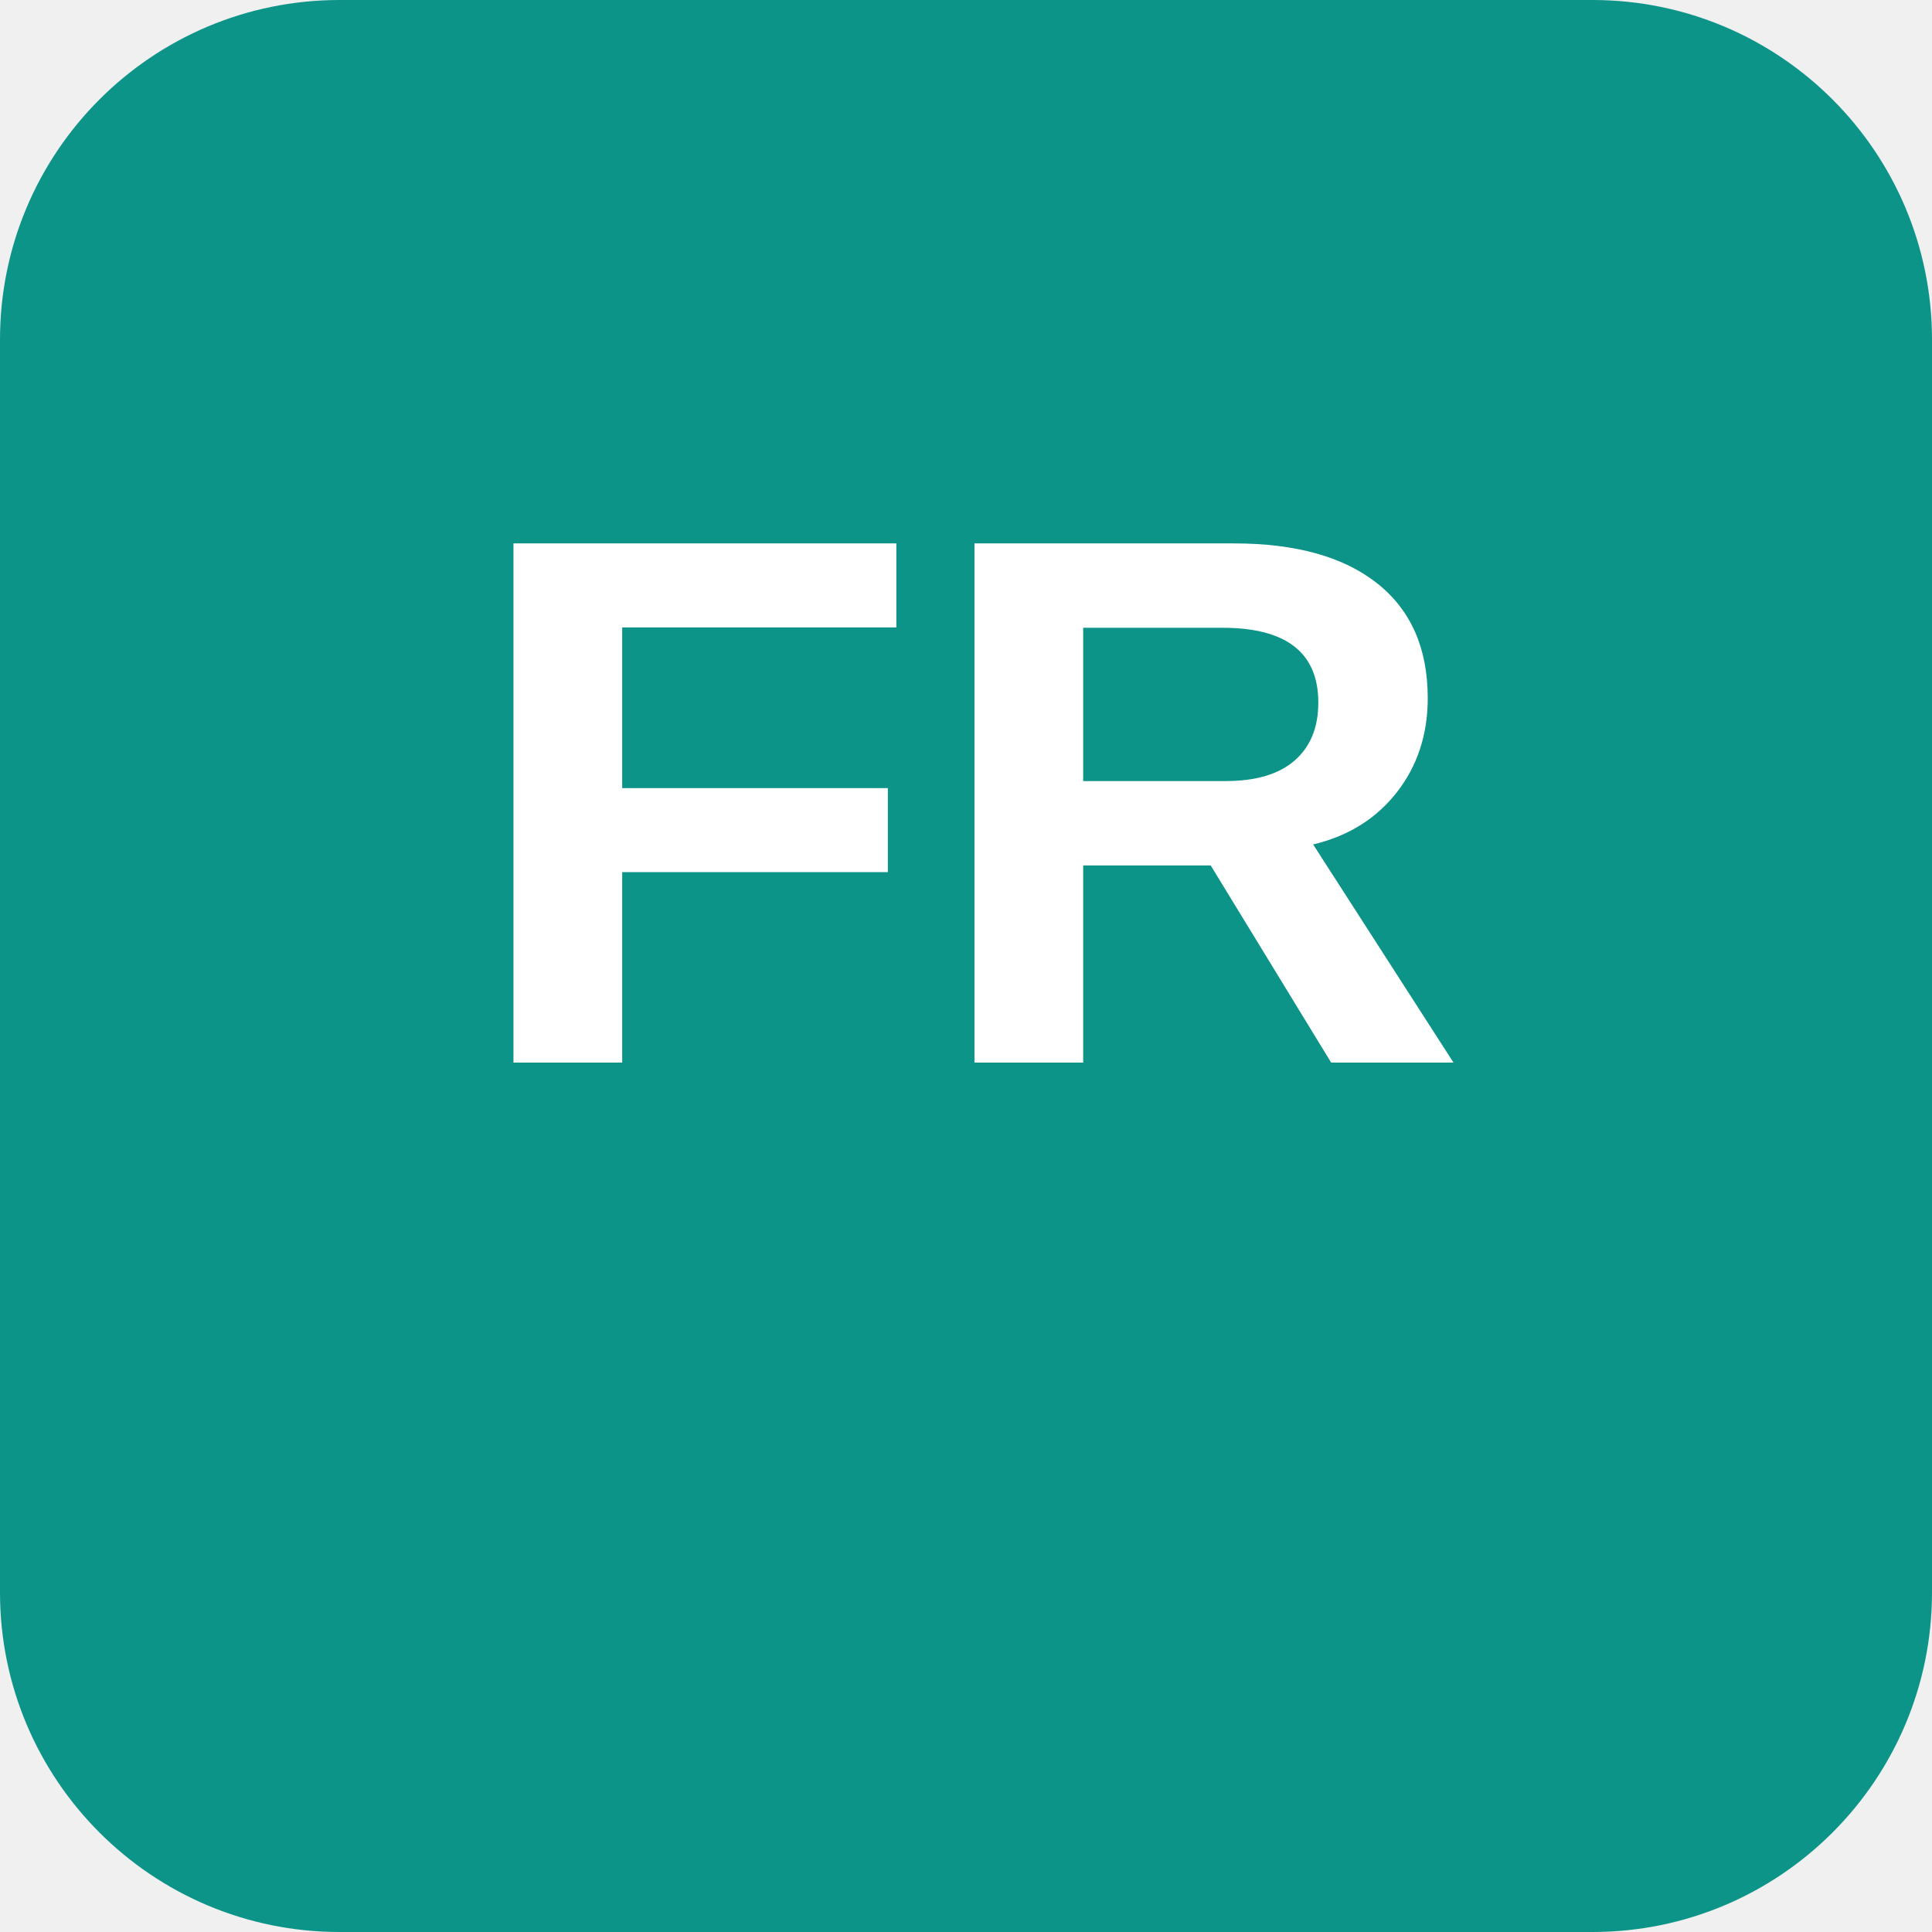
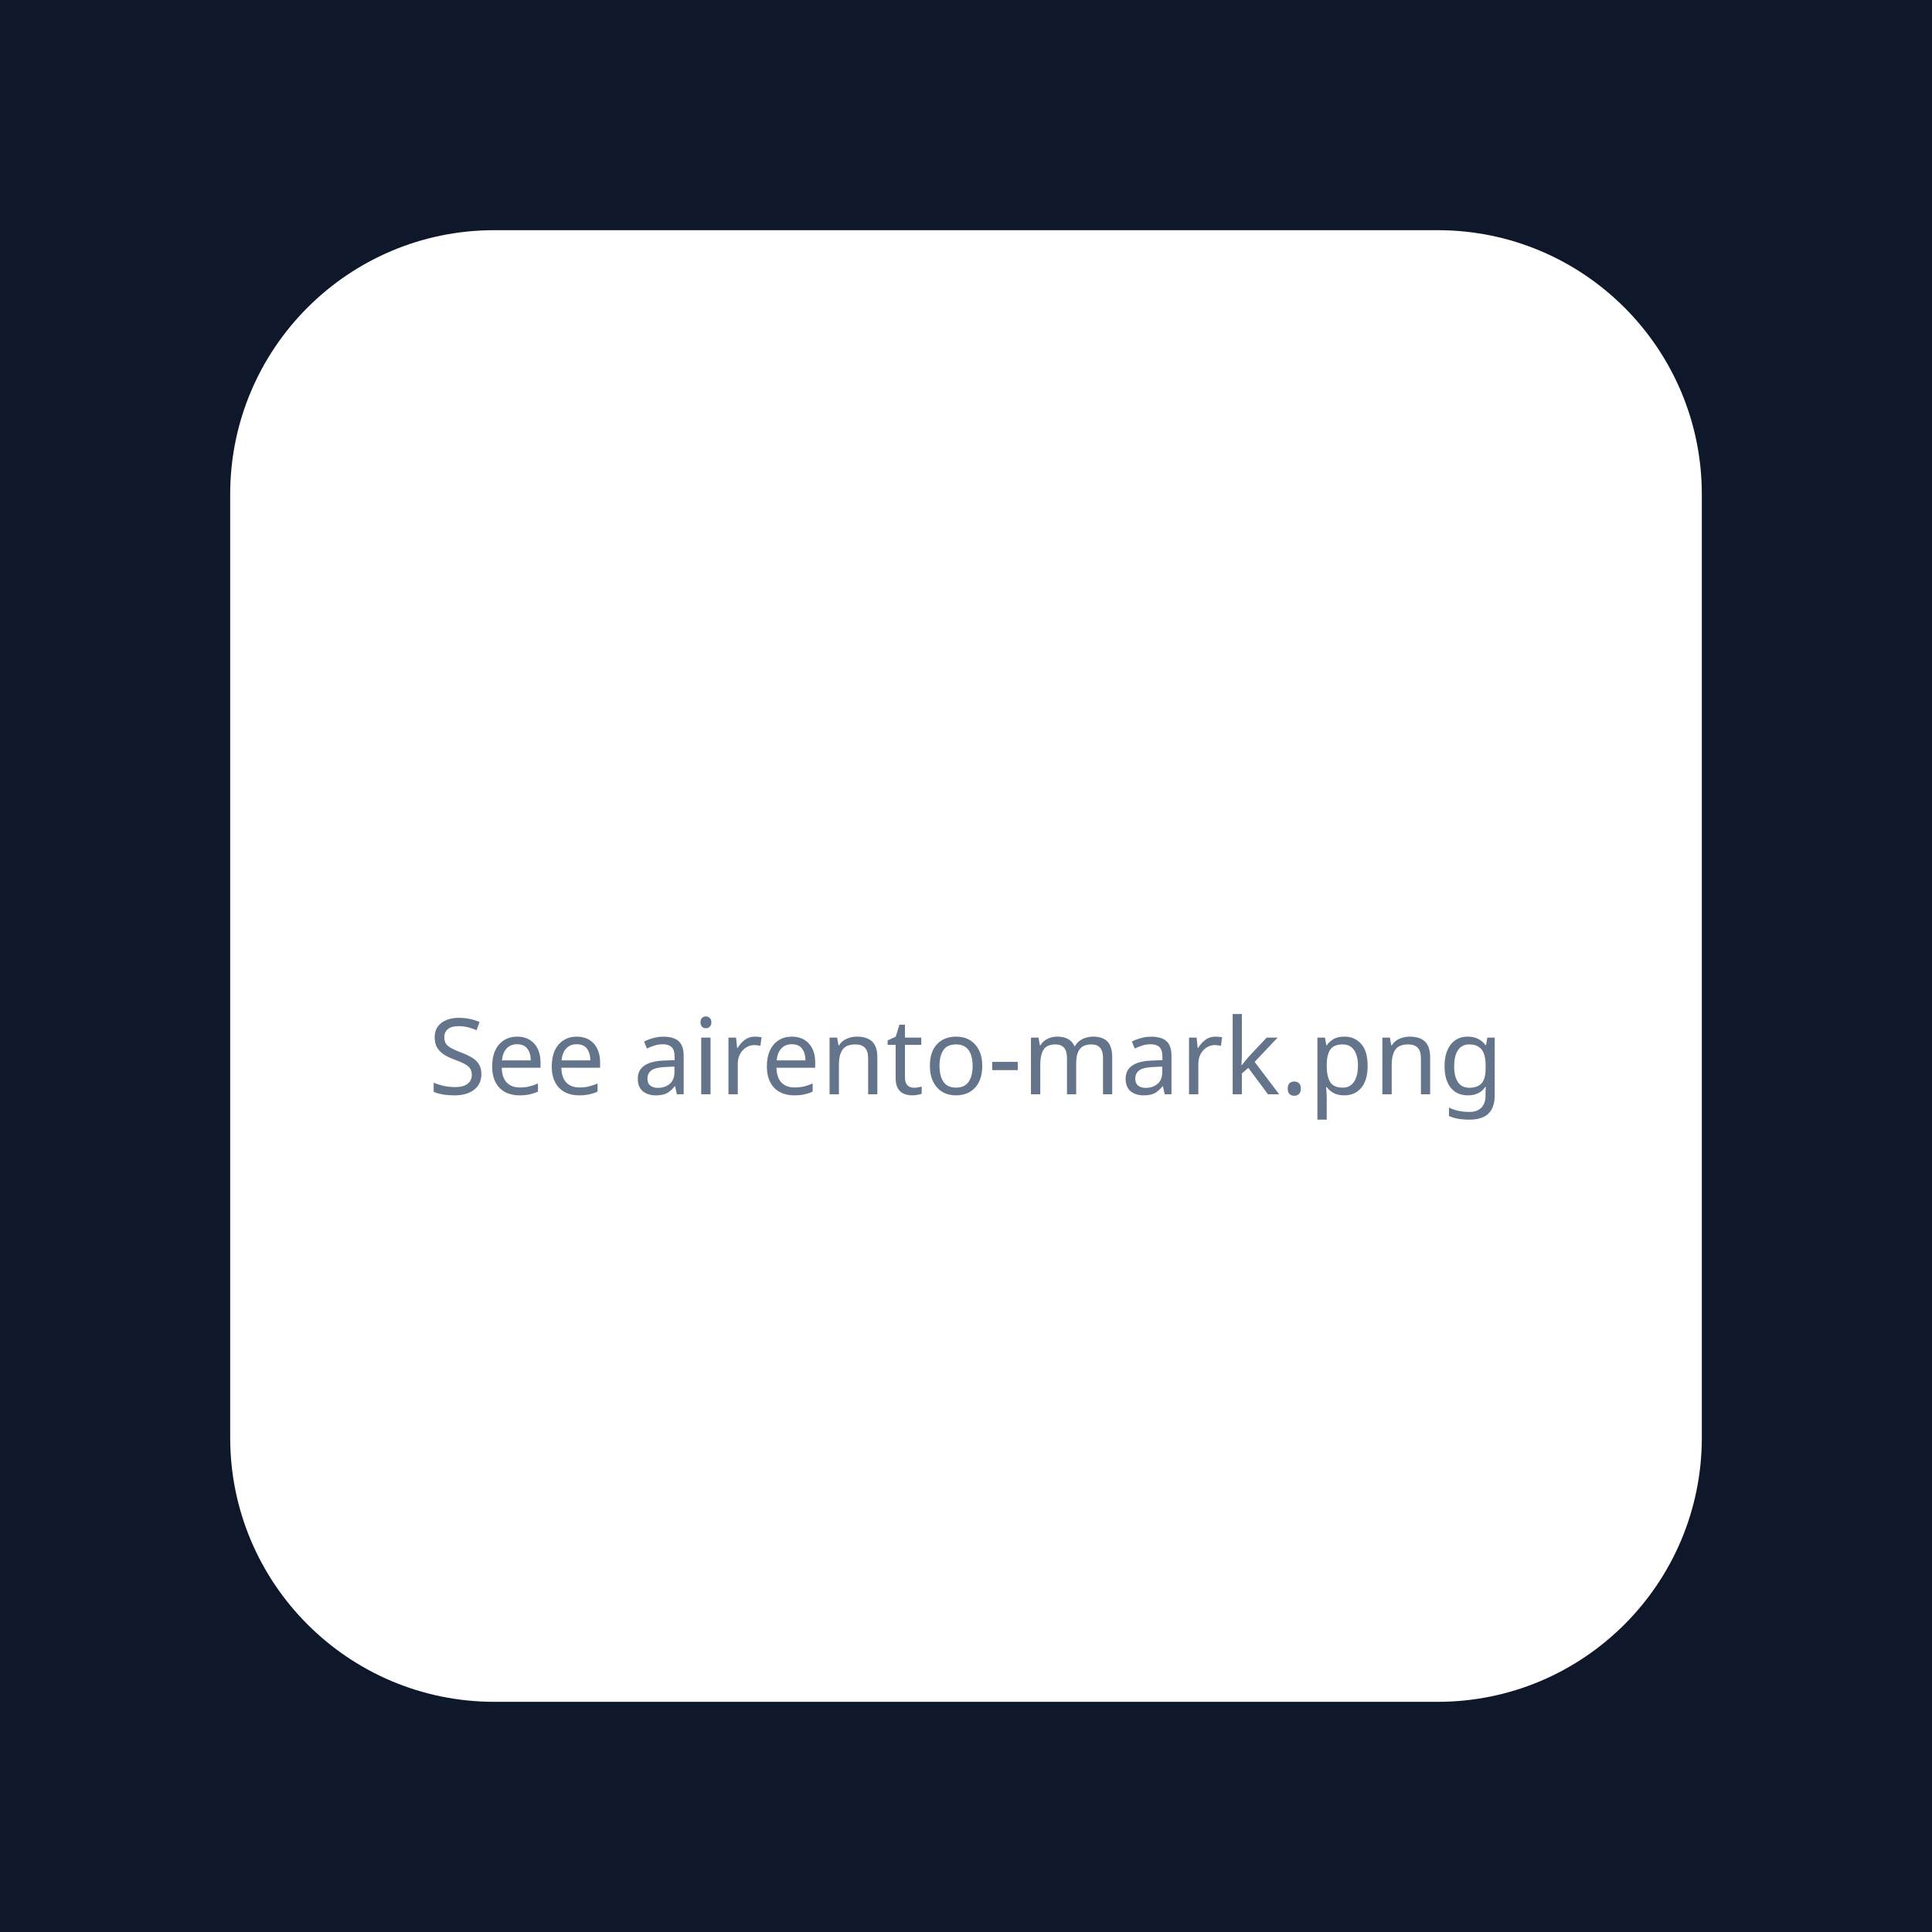
- <svg xmlns="http://www.w3.org/2000/svg" viewBox="0 0 512 512">
-   <rect width="512" height="512" rx="90" fill="#0d9488" />
-   <text x="50%" y="55%" text-anchor="middle" font-family="Arial, sans-serif" font-weight="bold" font-size="200" fill="white">FR</text>
+ <svg xmlns="http://www.w3.org/2000/svg" viewBox="0 0 512 512" role="img" aria-label="Airento">
+   <rect width="512" height="512" fill="#0f172a" />
+   <rect x="61" y="61" width="390" height="390" rx="70" fill="#ffffff" />
+   <text x="256" y="290" text-anchor="middle" font-family="system-ui,sans-serif" font-size="28" fill="#64748b">See airento-mark.png</text>
</svg>
